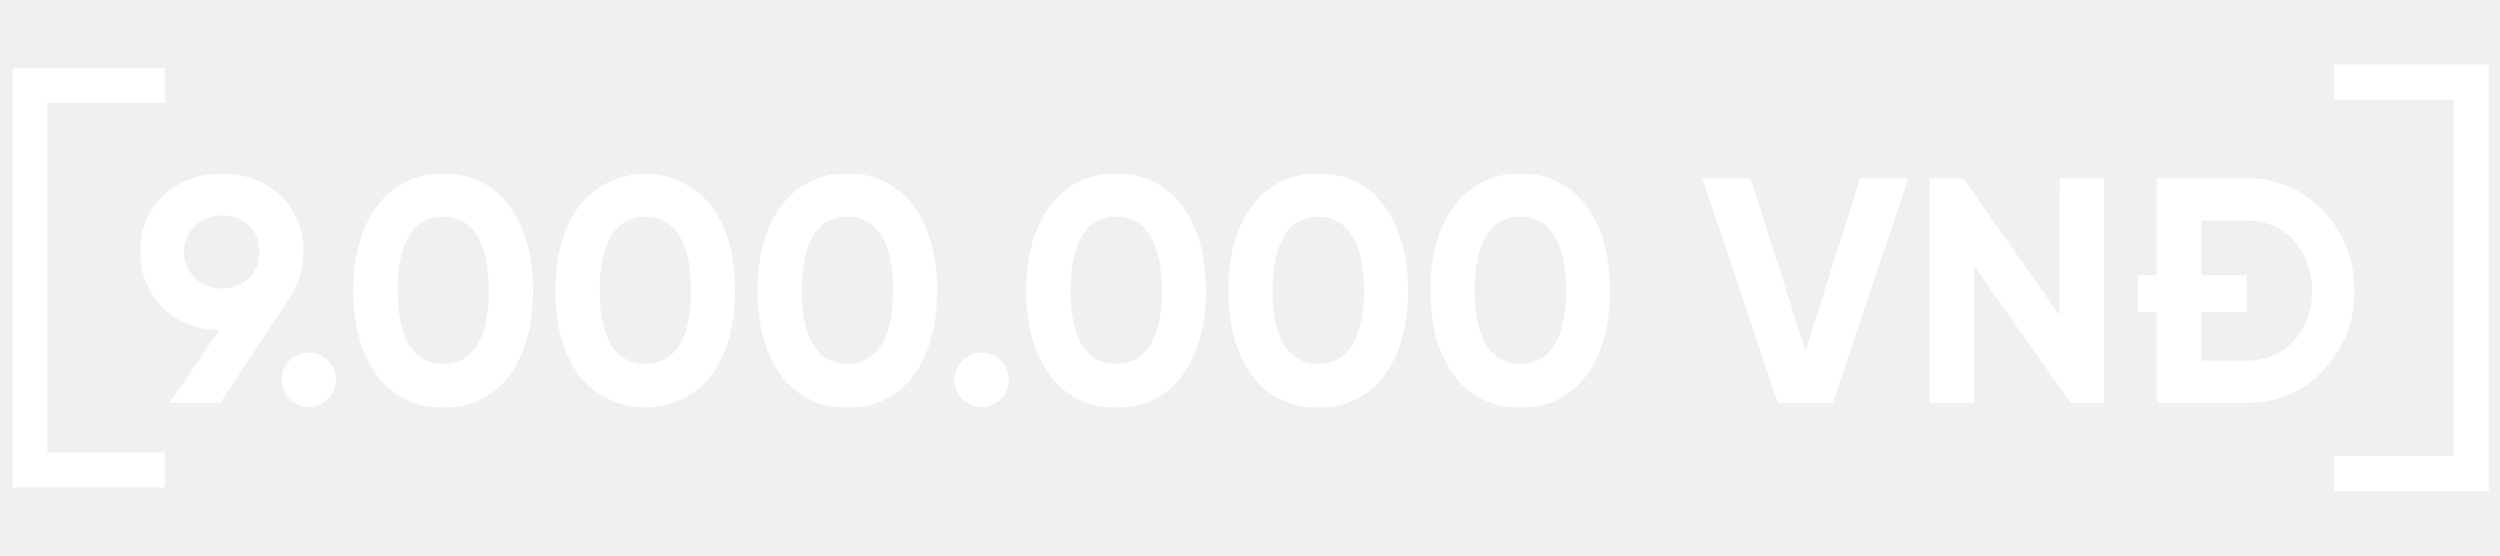
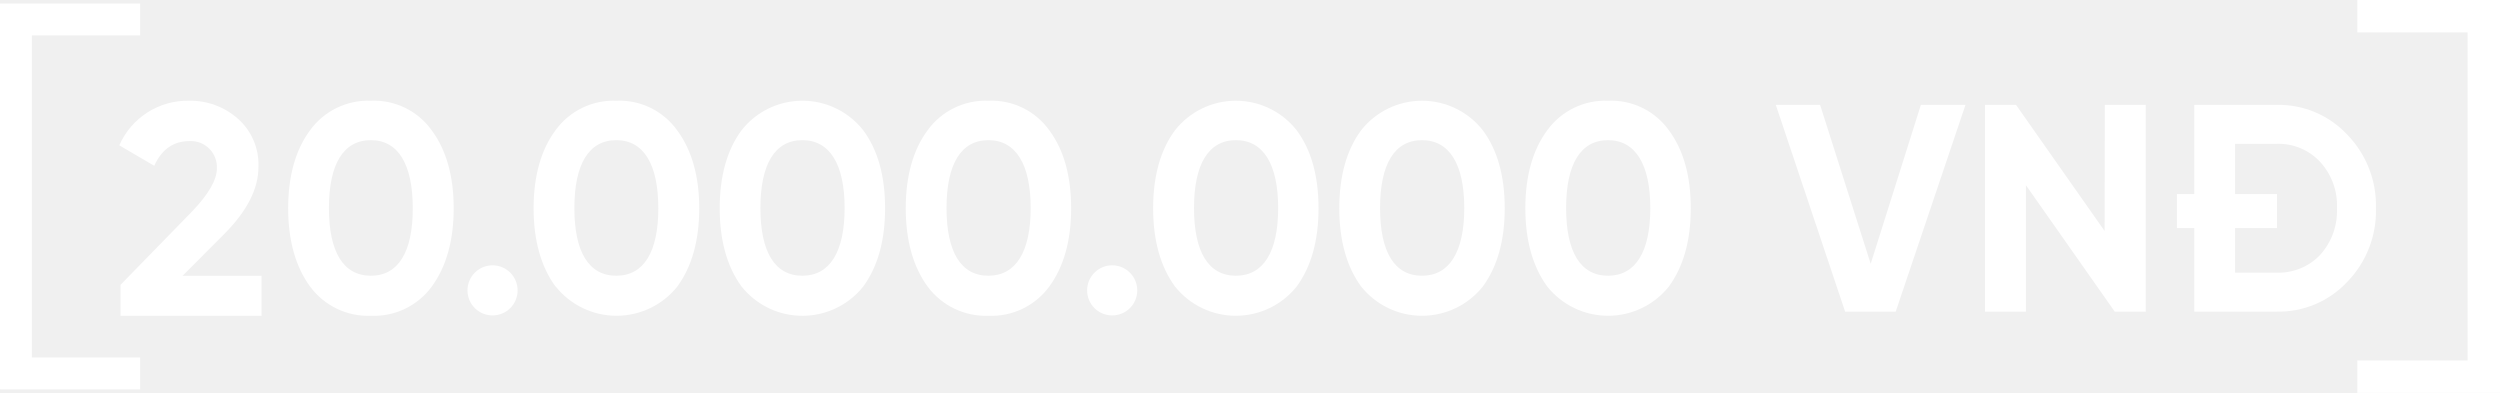
- <svg xmlns="http://www.w3.org/2000/svg" id="Layer_1" data-name="Layer 1" viewBox="0 0 450 100">
+ <svg xmlns="http://www.w3.org/2000/svg" id="Layer_1" data-name="Layer 1" viewBox="0 0 488.71 76.8">
  <defs>
    <style>.cls-1,.cls-2{fill:none;stroke:#fff;stroke-miterlimit:10;}.cls-1{stroke-width:6.23px;}.cls-2{stroke-width:6.34px;}.cls-3{fill:#fff;}</style>
  </defs>
-   <polyline class="cls-1" points="29.67 84.6 5.4 84.6 5.4 15.4 29.67 15.4" />
-   <polyline class="cls-2" points="420.11 85.23 444.82 85.23 444.82 14.77 420.11 14.77" />
-   <path class="cls-3" d="M52.17,53.52h.06l-12.59,19H30.52l9-13.17a14.31,14.31,0,0,1-10.28-4,13.62,13.62,0,0,1-3.92-10,13.37,13.37,0,0,1,4-10.1,14.64,14.64,0,0,1,10.56-3.93A14.66,14.66,0,0,1,50.5,35.22a13.37,13.37,0,0,1,4.1,10.1A14.11,14.11,0,0,1,52.17,53.52ZM39.93,51.91c3.93,0,6.76-2.6,6.76-6.59s-2.83-6.52-6.76-6.52a6.56,6.56,0,1,0,0,13.11Z" />
-   <path class="cls-3" d="M52.11,71.83a4.9,4.9,0,1,1,6.93,0A4.93,4.93,0,0,1,52.11,71.83Z" />
-   <path class="cls-3" d="M67.88,67.61c-2.83-3.87-4.28-9-4.28-15.3s1.45-11.43,4.28-15.24a14,14,0,0,1,11.89-5.78,13.88,13.88,0,0,1,11.89,5.78c2.83,3.81,4.28,8.89,4.28,15.24s-1.45,11.43-4.28,15.3a14,14,0,0,1-11.89,5.72A14.12,14.12,0,0,1,67.88,67.61ZM79.77,39c-5.37,0-8.2,4.68-8.2,13.28s2.83,13.22,8.2,13.22S88,60.86,88,52.31,85.14,39,79.77,39Z" />
-   <path class="cls-3" d="M104.25,67.61c-2.83-3.87-4.27-9-4.27-15.3s1.44-11.43,4.27-15.24a15.13,15.13,0,0,1,23.79,0c2.83,3.81,4.27,8.89,4.27,15.24s-1.44,11.43-4.27,15.3a15.23,15.23,0,0,1-23.79,0ZM116.14,39c-5.37,0-8.2,4.68-8.2,13.28s2.83,13.22,8.2,13.22,8.26-4.67,8.26-13.22S121.51,39,116.14,39Z" />
-   <path class="cls-3" d="M140.62,67.61c-2.83-3.87-4.27-9-4.27-15.3s1.44-11.43,4.27-15.24a14,14,0,0,1,11.89-5.78,13.89,13.89,0,0,1,11.9,5.78c2.83,3.81,4.27,8.89,4.27,15.24s-1.44,11.43-4.27,15.3a14,14,0,0,1-11.9,5.72A14.13,14.13,0,0,1,140.62,67.61ZM152.51,39c-5.36,0-8.19,4.68-8.19,13.28s2.83,13.22,8.19,13.22,8.26-4.67,8.26-13.22S157.88,39,152.51,39Z" />
-   <path class="cls-3" d="M173.24,71.83a4.9,4.9,0,1,1,6.93,0A4.91,4.91,0,0,1,173.24,71.83Z" />
-   <path class="cls-3" d="M189,67.61c-2.83-3.87-4.27-9-4.27-15.3s1.44-11.43,4.27-15.24a14,14,0,0,1,11.9-5.78,13.88,13.88,0,0,1,11.89,5.78c2.83,3.81,4.27,8.89,4.27,15.24s-1.44,11.43-4.27,15.3a14,14,0,0,1-11.89,5.72A14.14,14.14,0,0,1,189,67.61ZM200.9,39c-5.37,0-8.2,4.68-8.2,13.28s2.83,13.22,8.2,13.22,8.25-4.67,8.25-13.22S206.27,39,200.9,39Z" />
-   <path class="cls-3" d="M225.37,67.61c-2.83-3.87-4.27-9-4.27-15.3s1.44-11.43,4.27-15.24a14,14,0,0,1,11.9-5.78,13.88,13.88,0,0,1,11.89,5.78c2.83,3.81,4.28,8.89,4.28,15.24s-1.45,11.43-4.28,15.3a14,14,0,0,1-11.89,5.72A14.14,14.14,0,0,1,225.37,67.61ZM237.27,39c-5.37,0-8.2,4.68-8.2,13.28s2.83,13.22,8.2,13.22,8.26-4.67,8.26-13.22S242.64,39,237.27,39Z" />
-   <path class="cls-3" d="M261.75,67.61c-2.83-3.87-4.28-9-4.28-15.3s1.45-11.43,4.28-15.24a14,14,0,0,1,11.89-5.78,13.87,13.87,0,0,1,11.89,5.78c2.83,3.81,4.28,8.89,4.28,15.24s-1.45,11.43-4.28,15.3a14,14,0,0,1-11.89,5.72A14.12,14.12,0,0,1,261.75,67.61ZM273.64,39c-5.37,0-8.2,4.68-8.2,13.28s2.83,13.22,8.2,13.22,8.26-4.67,8.26-13.22S279,39,273.64,39Z" />
-   <path class="cls-3" d="M320,72.52,306.43,32.1h8.66L325,63.17l9.81-31.07h8.72L329.87,72.52Z" />
-   <path class="cls-3" d="M370.75,32.1h8V72.52h-6.06L355.33,47.81V72.52h-8V32.1h6.06l17.32,24.66Z" />
-   <path class="cls-3" d="M404.29,32.1a18.41,18.41,0,0,1,13.86,5.83,19.83,19.83,0,0,1,5.6,14.38,19.83,19.83,0,0,1-5.6,14.38,18.38,18.38,0,0,1-13.86,5.83H388.24V56.18h-3.4V49.54h3.4V32.1Zm0,32.8a11.22,11.22,0,0,0,8.55-3.47,12.83,12.83,0,0,0,3.29-9.12,12.6,12.6,0,0,0-3.29-9.06,11.06,11.06,0,0,0-8.55-3.53h-8.08v9.82h8.2v6.64h-8.2V64.9Z" />
+   <polyline class="cls-1" points="27.39 73 3.12 73 3.12 3.8 27.39 3.8" />
+   <polyline class="cls-2" points="460.82 73.63 485.54 73.63 485.54 3.17 460.82 3.17" />
+   <path class="cls-3" d="M99.13,71.83a4.9,4.9,0,1,1,6.93,0A4.91,4.91,0,0,1,99.13,71.83Z" transform="translate(-6.31 -11.6)" />
+   <path class="cls-3" d="M114.9,67.61c-2.83-3.87-4.28-9-4.28-15.3s1.45-11.43,4.28-15.24a14,14,0,0,1,11.89-5.78,13.87,13.87,0,0,1,11.89,5.78C141.51,40.88,143,46,143,52.31s-1.45,11.43-4.28,15.3a15.22,15.22,0,0,1-23.78,0ZM126.79,39c-5.37,0-8.2,4.68-8.2,13.28s2.83,13.22,8.2,13.22S135,60.86,135,52.31,132.16,39,126.79,39Z" transform="translate(-6.31 -11.6)" />
+   <path class="cls-3" d="M151.27,67.61c-2.83-3.87-4.27-9-4.27-15.3s1.44-11.43,4.27-15.24a15.13,15.13,0,0,1,21.25-2.54,14.89,14.89,0,0,1,2.54,2.54c2.83,3.81,4.27,8.89,4.27,15.24s-1.44,11.43-4.27,15.3A15.22,15.22,0,0,1,153.66,70,14.94,14.94,0,0,1,151.27,67.61ZM163.16,39c-5.37,0-8.2,4.68-8.2,13.28s2.83,13.22,8.2,13.22,8.26-4.67,8.26-13.22S168.53,39,163.16,39Z" transform="translate(-6.31 -11.6)" />
+   <path class="cls-3" d="M187.64,67.61c-2.83-3.87-4.27-9-4.27-15.3s1.44-11.43,4.27-15.24a14,14,0,0,1,11.89-5.78,13.88,13.88,0,0,1,11.9,5.78c2.83,3.81,4.27,8.89,4.27,15.24s-1.44,11.43-4.27,15.3a14,14,0,0,1-11.9,5.72A14.16,14.16,0,0,1,187.64,67.61ZM199.53,39c-5.36,0-8.19,4.68-8.19,13.28s2.83,13.22,8.19,13.22,8.26-4.67,8.26-13.22S204.9,39,199.53,39Z" transform="translate(-6.31 -11.6)" />
+   <path class="cls-3" d="M220.26,71.83a4.9,4.9,0,1,1,6.93,0A4.91,4.91,0,0,1,220.26,71.83Z" transform="translate(-6.31 -11.6)" />
+   <path class="cls-3" d="M236,67.61c-2.83-3.87-4.27-9-4.27-15.3s1.44-11.43,4.27-15.24a15.13,15.13,0,0,1,23.79,0c2.83,3.81,4.27,8.89,4.27,15.24s-1.44,11.43-4.27,15.3a15.23,15.23,0,0,1-23.79,0ZM247.92,39c-5.37,0-8.2,4.68-8.2,13.28s2.83,13.22,8.2,13.22,8.25-4.67,8.25-13.22S253.29,39,247.92,39Z" transform="translate(-6.31 -11.6)" />
+   <path class="cls-3" d="M272.39,67.61c-2.83-3.87-4.27-9-4.27-15.3s1.44-11.43,4.27-15.24a15.13,15.13,0,0,1,23.79,0c2.83,3.81,4.28,8.89,4.28,15.24s-1.45,11.43-4.28,15.3a15.23,15.23,0,0,1-23.79,0ZM284.29,39c-5.37,0-8.2,4.68-8.2,13.28s2.83,13.22,8.2,13.22,8.26-4.67,8.26-13.22S289.66,39,284.29,39Z" transform="translate(-6.31 -11.6)" />
+   <path class="cls-3" d="M308.77,67.61c-2.83-3.87-4.28-9-4.28-15.3s1.45-11.43,4.28-15.24a14,14,0,0,1,11.89-5.78,13.87,13.87,0,0,1,11.89,5.78c2.83,3.81,4.28,8.89,4.28,15.24s-1.45,11.43-4.28,15.3a15.22,15.22,0,0,1-23.78,0ZM320.66,39c-5.37,0-8.2,4.68-8.2,13.28s2.83,13.22,8.2,13.22,8.26-4.67,8.26-13.22S326,39,320.66,39Z" transform="translate(-6.31 -11.6)" />
+   <path class="cls-3" d="M367,72.52,353.45,32.1h8.66L372,63.17l9.81-31.07h8.72L376.89,72.52Z" transform="translate(-6.31 -11.6)" />
+   <path class="cls-3" d="M417.77,32.1h8V72.52h-6.06L402.35,47.81V72.52h-8V32.1h6.06l17.32,24.66Z" transform="translate(-6.31 -11.6)" />
+   <path class="cls-3" d="M451.31,32.1a18.39,18.39,0,0,1,13.86,5.83,19.85,19.85,0,0,1,5.6,14.38,19.85,19.85,0,0,1-5.6,14.38,18.39,18.39,0,0,1-13.86,5.83H435.26V56.18h-3.4V49.54h3.4V32.1Zm0,32.8a11.22,11.22,0,0,0,8.55-3.47,12.81,12.81,0,0,0,3.29-9.12,12.55,12.55,0,0,0-3.29-9.06,11.06,11.06,0,0,0-8.55-3.53h-8.08v9.82h8.2v6.64h-8.2V64.9Z" transform="translate(-6.31 -11.6)" />
+   <path class="cls-3" d="M66.92,67.61c-2.83-3.87-4.28-9-4.28-15.3s1.45-11.43,4.28-15.24a14,14,0,0,1,11.89-5.78A13.88,13.88,0,0,1,90.7,37.07C93.53,40.88,95,46,95,52.31s-1.45,11.43-4.28,15.3a14,14,0,0,1-11.89,5.72A14.09,14.09,0,0,1,66.92,67.61ZM78.81,39c-5.37,0-8.2,4.68-8.2,13.28s2.83,13.22,8.2,13.22S87,60.86,87,52.31,84.18,39,78.81,39Z" transform="translate(-6.31 -11.6)" />
+   <path class="cls-3" d="M29.87,73.34V67.28L44,52.79c3.12-3.3,4.71-6.07,4.71-8.25a5.1,5.1,0,0,0-5.36-5.36c-3.12,0-5.42,1.59-6.89,4.83l-6.83-4a14.58,14.58,0,0,1,13.6-8.72,14,14,0,0,1,9.6,3.53,11.91,11.91,0,0,1,4,9.43c0,4.3-2.24,8.65-6.78,13.19L42,65.51H57.44v7.83Z" transform="translate(-6.31 -11.6)" />
</svg>
